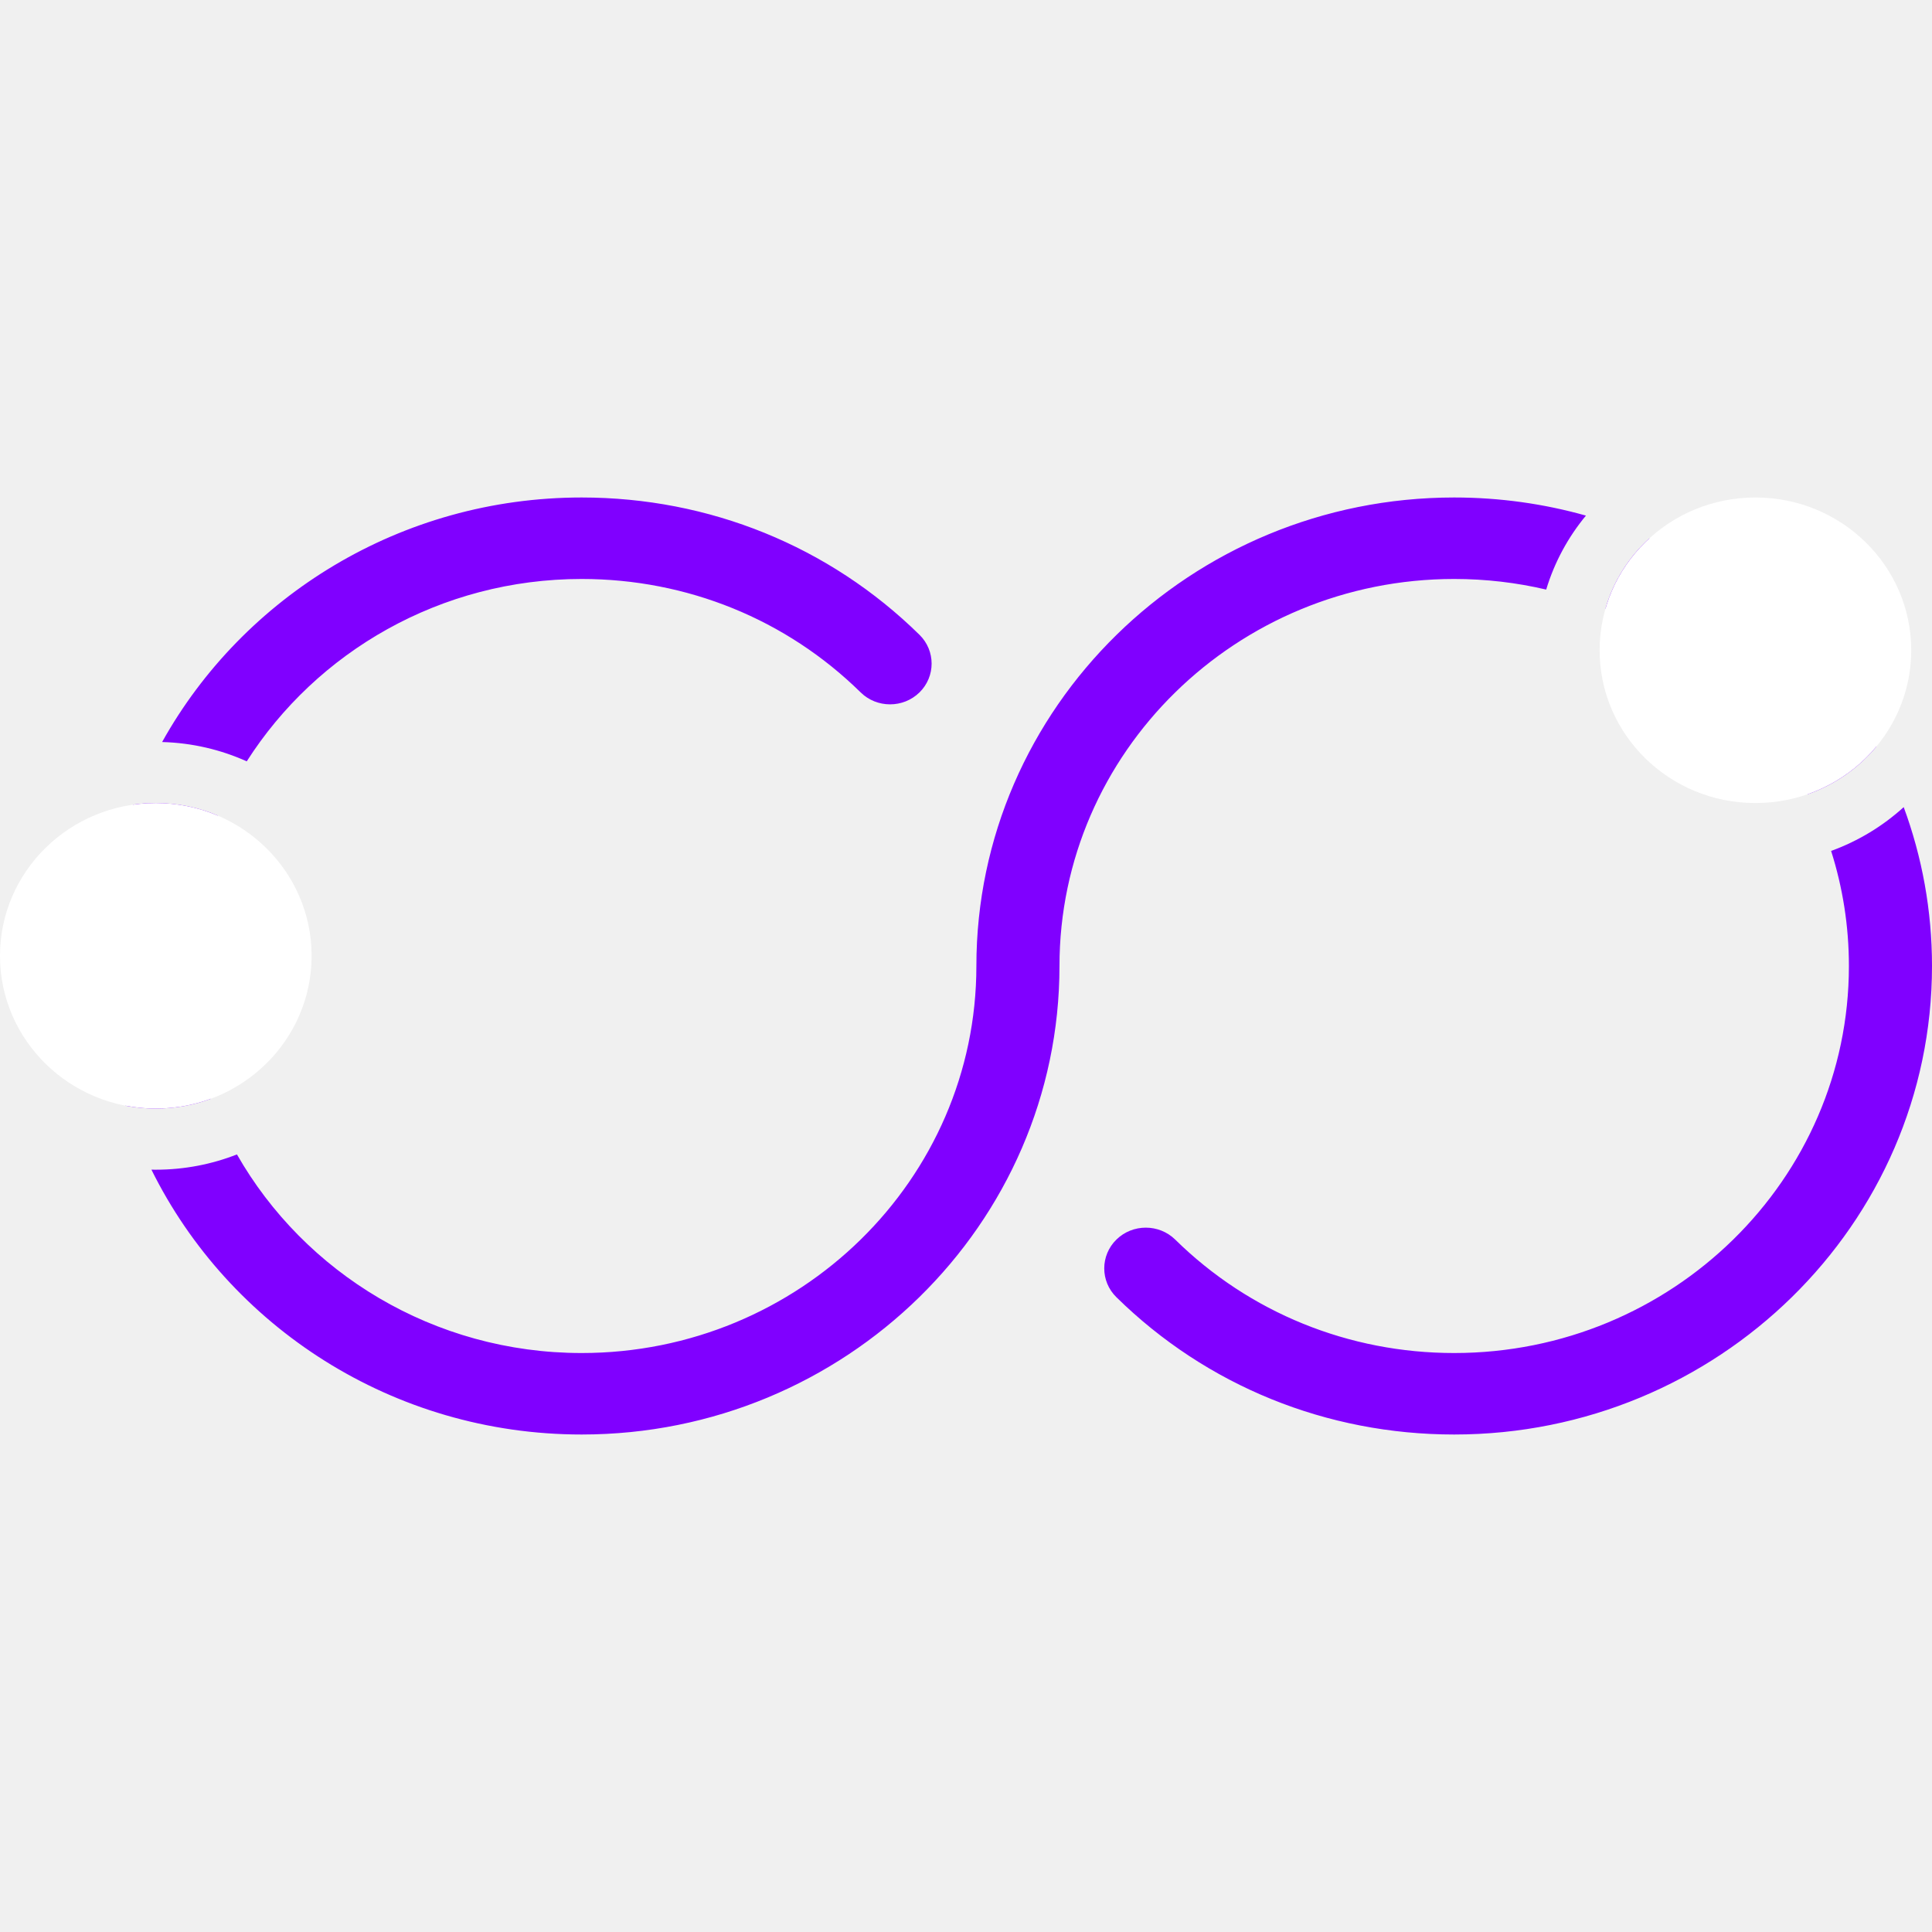
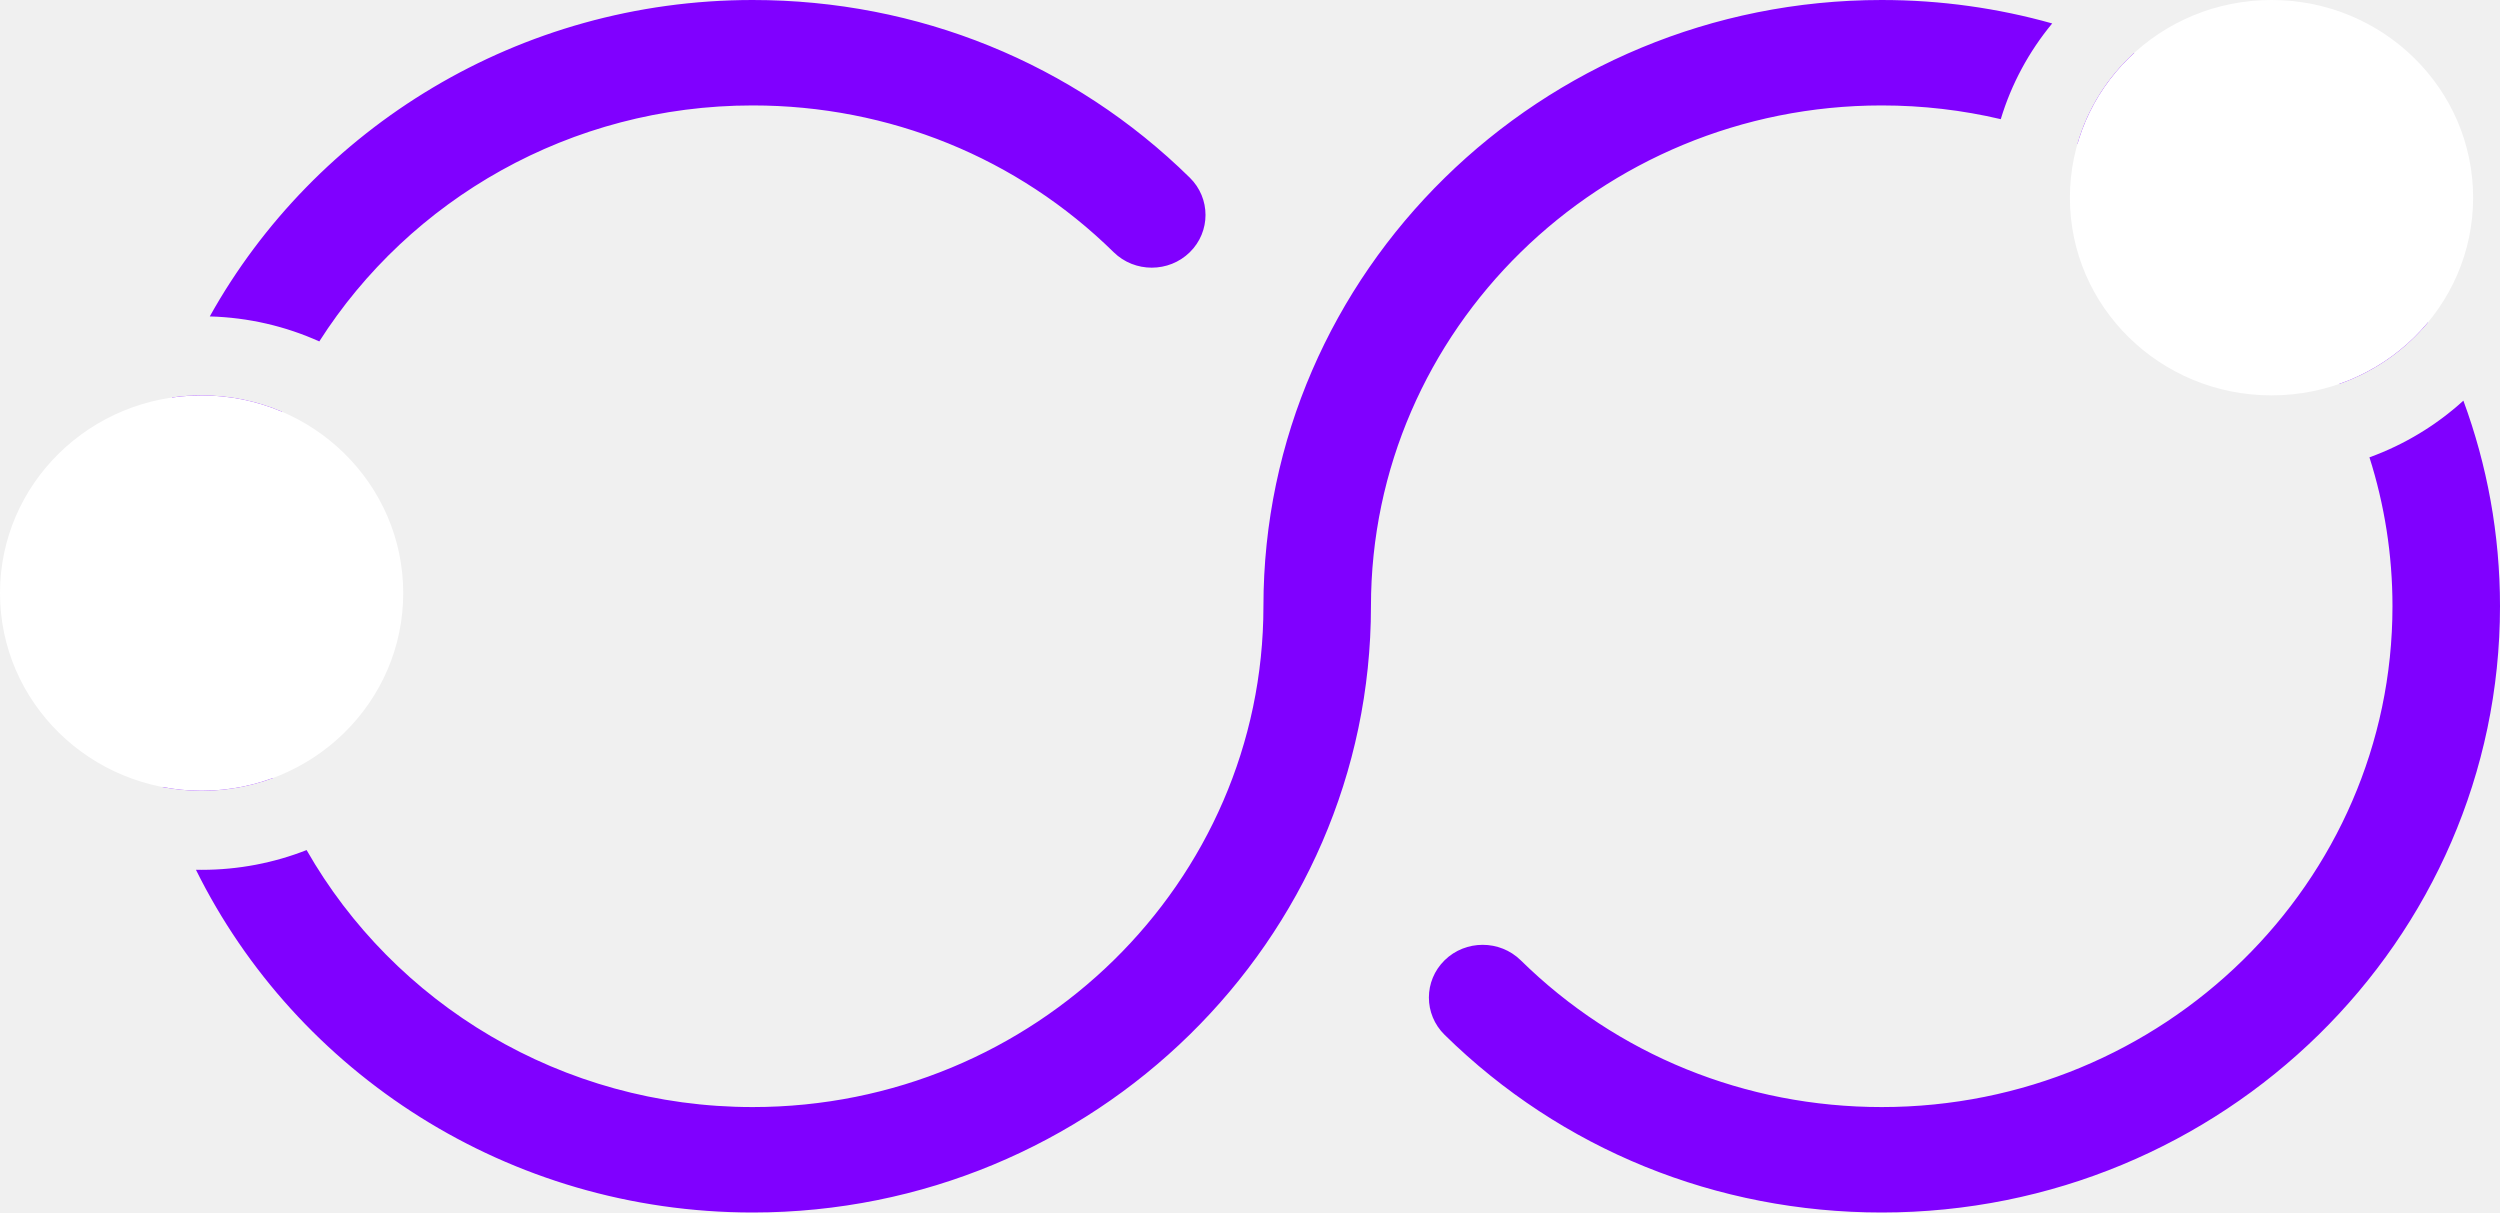
- <svg xmlns="http://www.w3.org/2000/svg" width="200" height="200" viewBox="0 0 200 200" fill="none">
-   <g transform="translate(0, 51.5)">
-     <path fill-rule="evenodd" clip-rule="evenodd" d="M191.398 48.5C191.398 44.353 190.753 40.352 189.556 36.587C192.367 35.567 194.915 34.014 197.071 32.053C198.966 37.191 200 42.73 200 48.5C200 75.238 177.806 97 150.538 97C137.333 97 124.903 91.96 115.57 82.787C113.892 81.143 113.892 78.465 115.57 76.82C117.247 75.175 119.979 75.175 121.656 76.82C129.355 84.39 139.634 88.565 150.538 88.565C173.075 88.565 191.398 70.599 191.398 48.5ZM194.235 25.794C189.079 16.294 180.794 8.663 170.738 4.232C168.609 6.174 167.017 8.673 166.201 11.493C175.318 15.215 182.773 22.085 187.149 30.712C189.95 29.731 192.393 28.012 194.235 25.794ZM150.538 0C155.266 0 159.842 0.654 164.176 1.875C162.328 4.109 160.914 6.703 160.062 9.533C157.005 8.815 153.816 8.435 150.538 8.435C128 8.435 109.677 26.401 109.677 48.5C109.677 75.238 87.484 97 60.215 97C40.646 97 23.691 85.793 15.676 69.583C15.827 69.586 15.978 69.587 16.129 69.587C19.097 69.587 21.932 69.025 24.528 68.005C31.522 80.263 44.895 88.565 60.215 88.565C82.753 88.565 101.075 70.599 101.075 48.5C101.075 21.762 123.269 0 150.538 0ZM22.561 32.938C20.497 37.724 19.355 42.983 19.355 48.5C19.355 53.327 20.229 57.956 21.83 62.245C20.058 62.901 18.136 63.261 16.129 63.261C15.058 63.261 14.012 63.159 12.999 62.963C11.54 58.393 10.753 53.535 10.753 48.5C10.753 42.634 11.821 37.007 13.777 31.797C14.544 31.688 15.33 31.631 16.129 31.631C18.415 31.631 20.59 32.097 22.561 32.938ZM25.543 27.314C32.767 15.984 45.606 8.435 60.215 8.435C71.118 8.435 81.398 12.61 89.097 20.18C90.774 21.825 93.505 21.825 95.183 20.18C96.86 18.535 96.86 15.857 95.183 14.213C85.85 5.04 73.419 0 60.215 0C41.505 0 25.184 10.245 16.782 25.314C19.902 25.4 22.864 26.108 25.543 27.314Z" fill="#8000FF" />
-     <ellipse cx="181.721" cy="15.815" rx="16.129" ry="15.815" fill="white" />
-     <ellipse cx="16.129" cy="47.446" rx="16.129" ry="15.815" fill="white" />
-   </g>
+ <svg xmlns="http://www.w3.org/2000/svg" viewBox="0 0 200 97" fill="none">
+   <style>
+   .sym { fill: #8000FF; }
+   .dot { fill: #FFFFFF; }
+   @media (prefers-color-scheme: light) {
+     .dot { fill: #0A0A0F; }
+   }
+ </style>
+   <path class="sym" fill-rule="evenodd" clip-rule="evenodd" d="M191.398 48.5C191.398 44.353 190.753 40.352 189.556 36.587C192.367 35.567 194.915 34.014 197.071 32.053C198.966 37.191 200 42.73 200 48.5C200 75.238 177.806 97 150.538 97C137.333 97 124.903 91.96 115.57 82.787C113.892 81.143 113.892 78.465 115.57 76.82C117.247 75.175 119.979 75.175 121.656 76.82C129.355 84.39 139.634 88.565 150.538 88.565C173.075 88.565 191.398 70.599 191.398 48.5ZM194.235 25.794C189.079 16.294 180.794 8.663 170.738 4.232C168.609 6.174 167.017 8.673 166.201 11.493C175.318 15.215 182.773 22.085 187.149 30.712C189.95 29.731 192.393 28.012 194.235 25.794ZM150.538 0C155.266 0 159.842 0.654 164.176 1.875C162.328 4.109 160.914 6.703 160.062 9.533C157.005 8.815 153.816 8.435 150.538 8.435C128 8.435 109.677 26.401 109.677 48.5C109.677 75.238 87.484 97 60.215 97C40.646 97 23.691 85.793 15.676 69.583C15.827 69.586 15.978 69.587 16.129 69.587C19.097 69.587 21.932 69.025 24.528 68.005C31.522 80.263 44.895 88.565 60.215 88.565C82.753 88.565 101.075 70.599 101.075 48.5C101.075 21.762 123.269 0 150.538 0ZM22.561 32.938C20.497 37.724 19.355 42.983 19.355 48.5C19.355 53.327 20.229 57.956 21.83 62.245C20.058 62.901 18.136 63.261 16.129 63.261C15.058 63.261 14.012 63.159 12.999 62.963C11.54 58.393 10.753 53.535 10.753 48.5C10.753 42.634 11.821 37.007 13.777 31.797C14.544 31.688 15.33 31.631 16.129 31.631C18.415 31.631 20.59 32.097 22.561 32.938ZM25.543 27.314C32.767 15.984 45.606 8.435 60.215 8.435C71.118 8.435 81.398 12.61 89.097 20.18C90.774 21.825 93.505 21.825 95.183 20.18C96.86 18.535 96.86 15.857 95.183 14.213C85.85 5.04 73.419 0 60.215 0C41.505 0 25.184 10.245 16.782 25.314C19.902 25.4 22.864 26.108 25.543 27.314Z" />
+   <ellipse class="dot" cx="181.721" cy="15.815" rx="16.129" ry="15.815" />
+   <ellipse class="dot" cx="16.129" cy="47.446" rx="16.129" ry="15.815" />
</svg>
